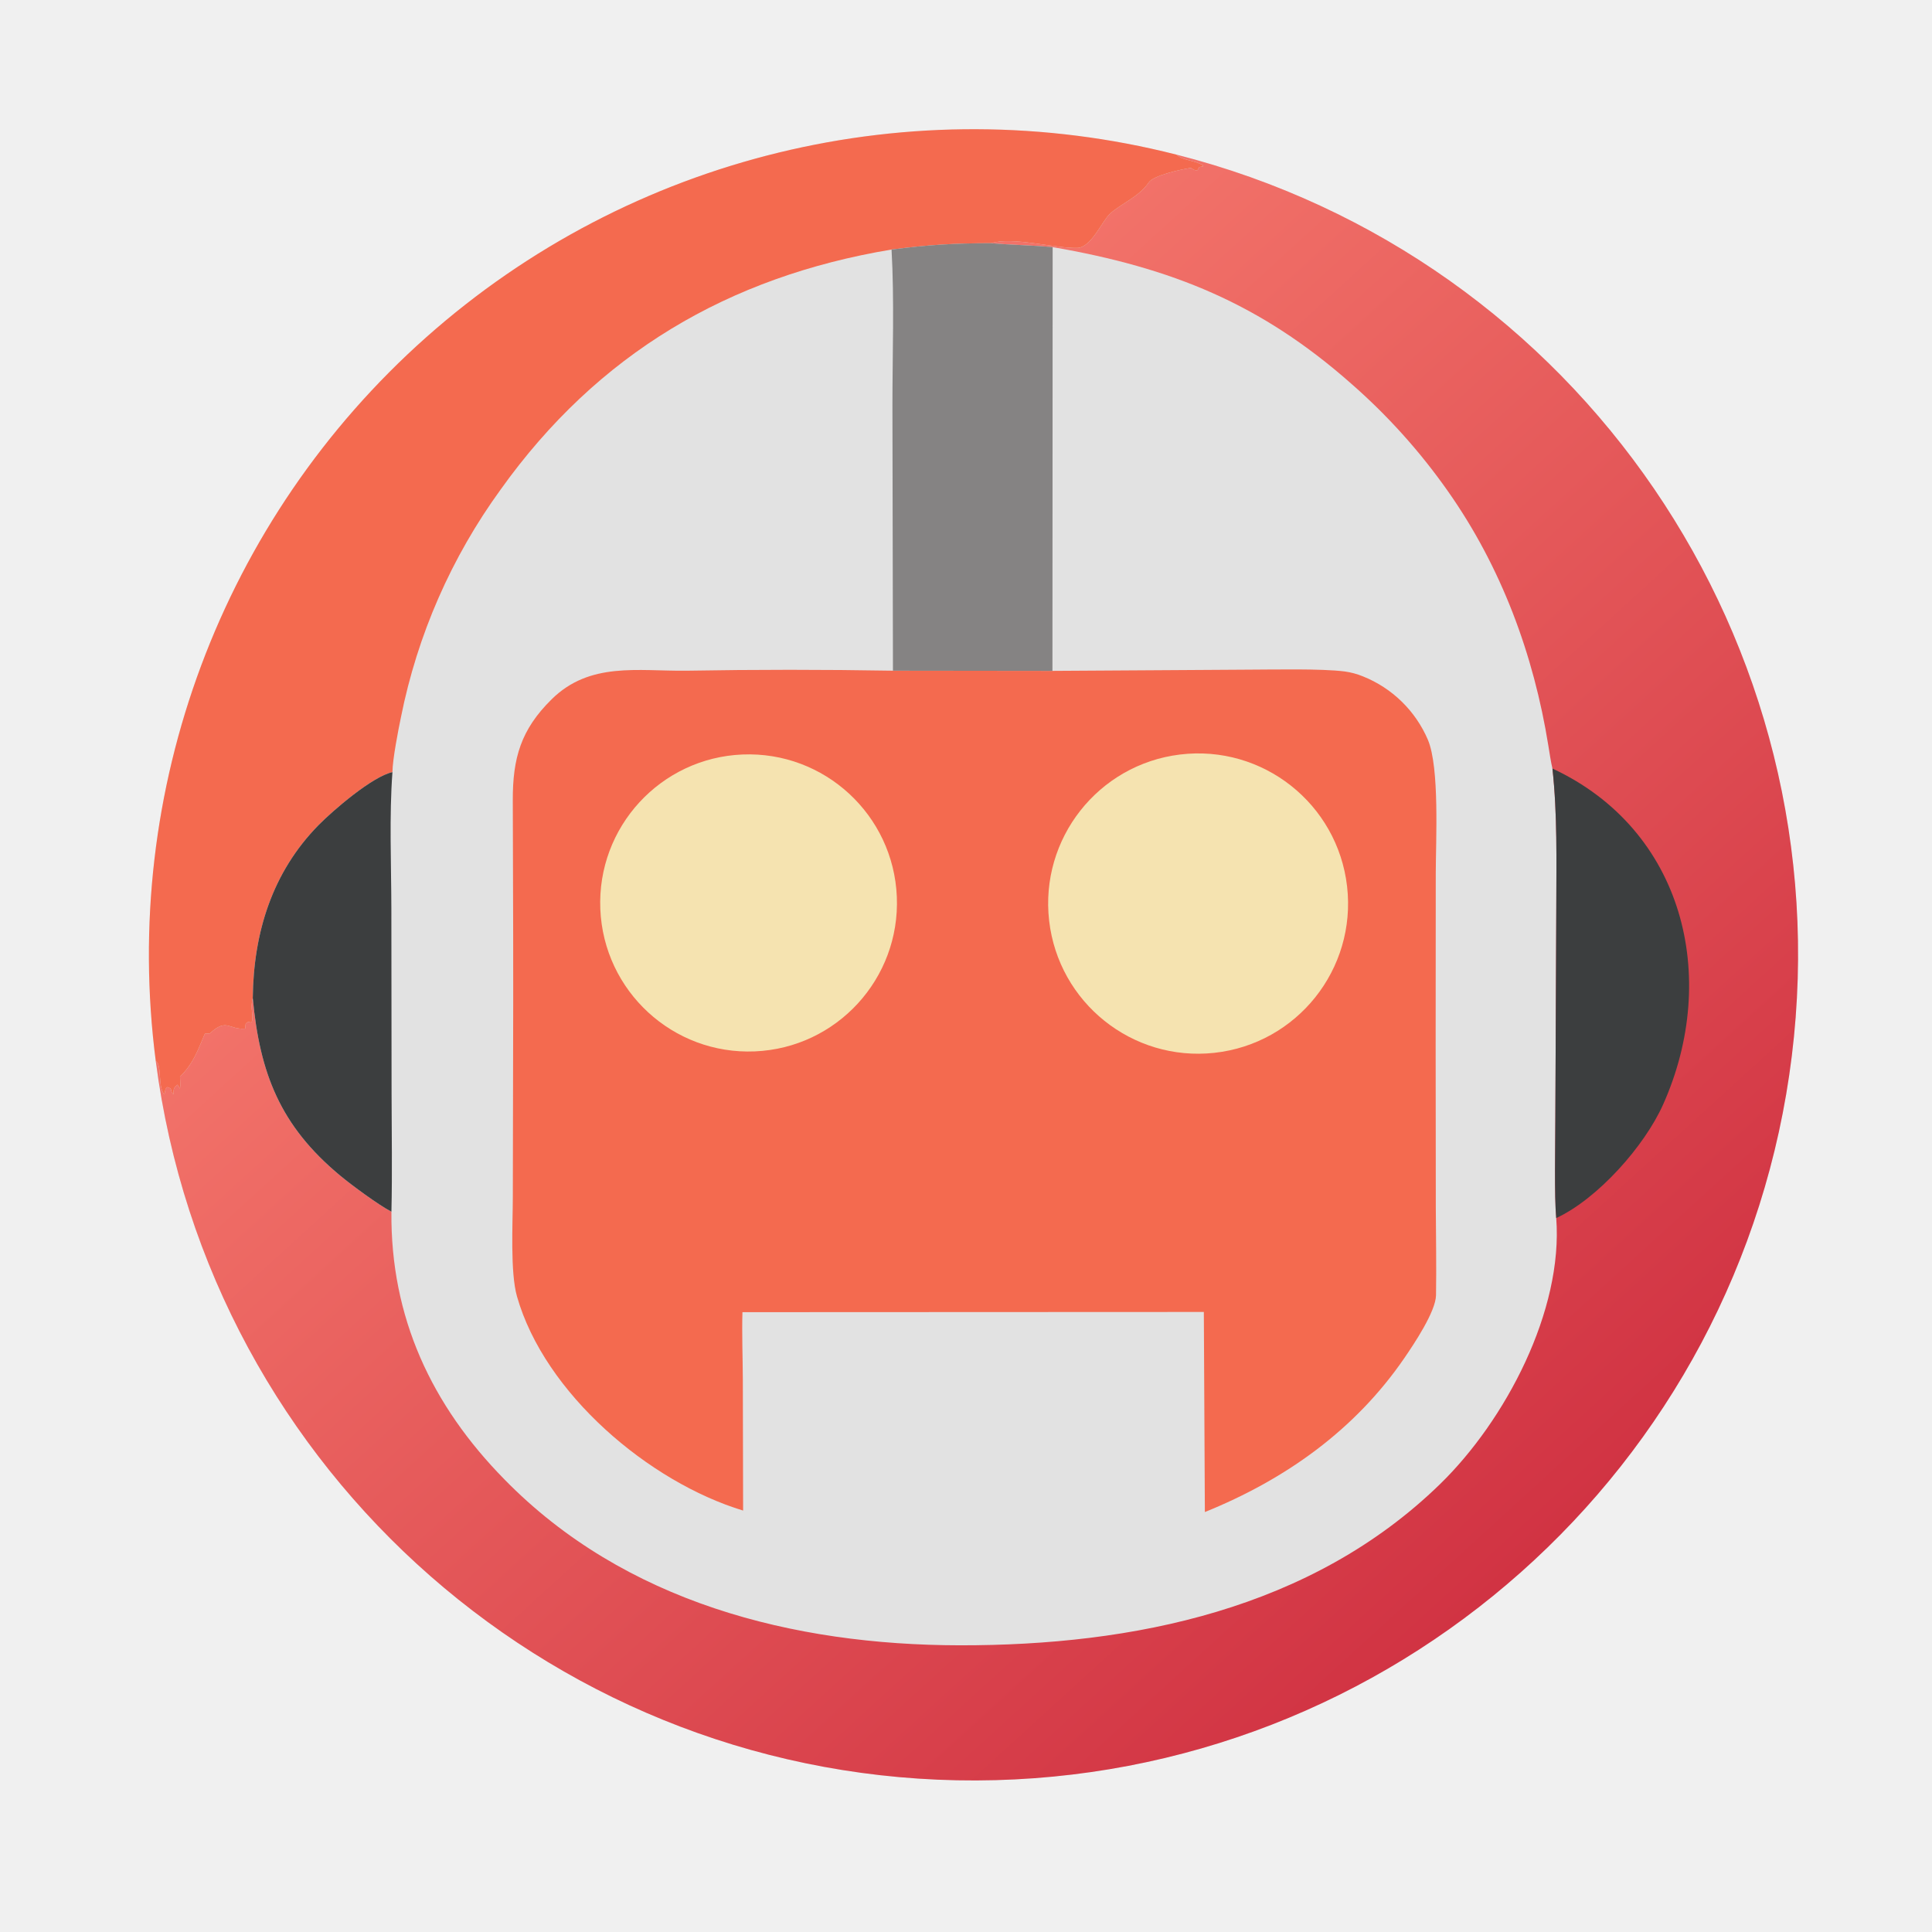
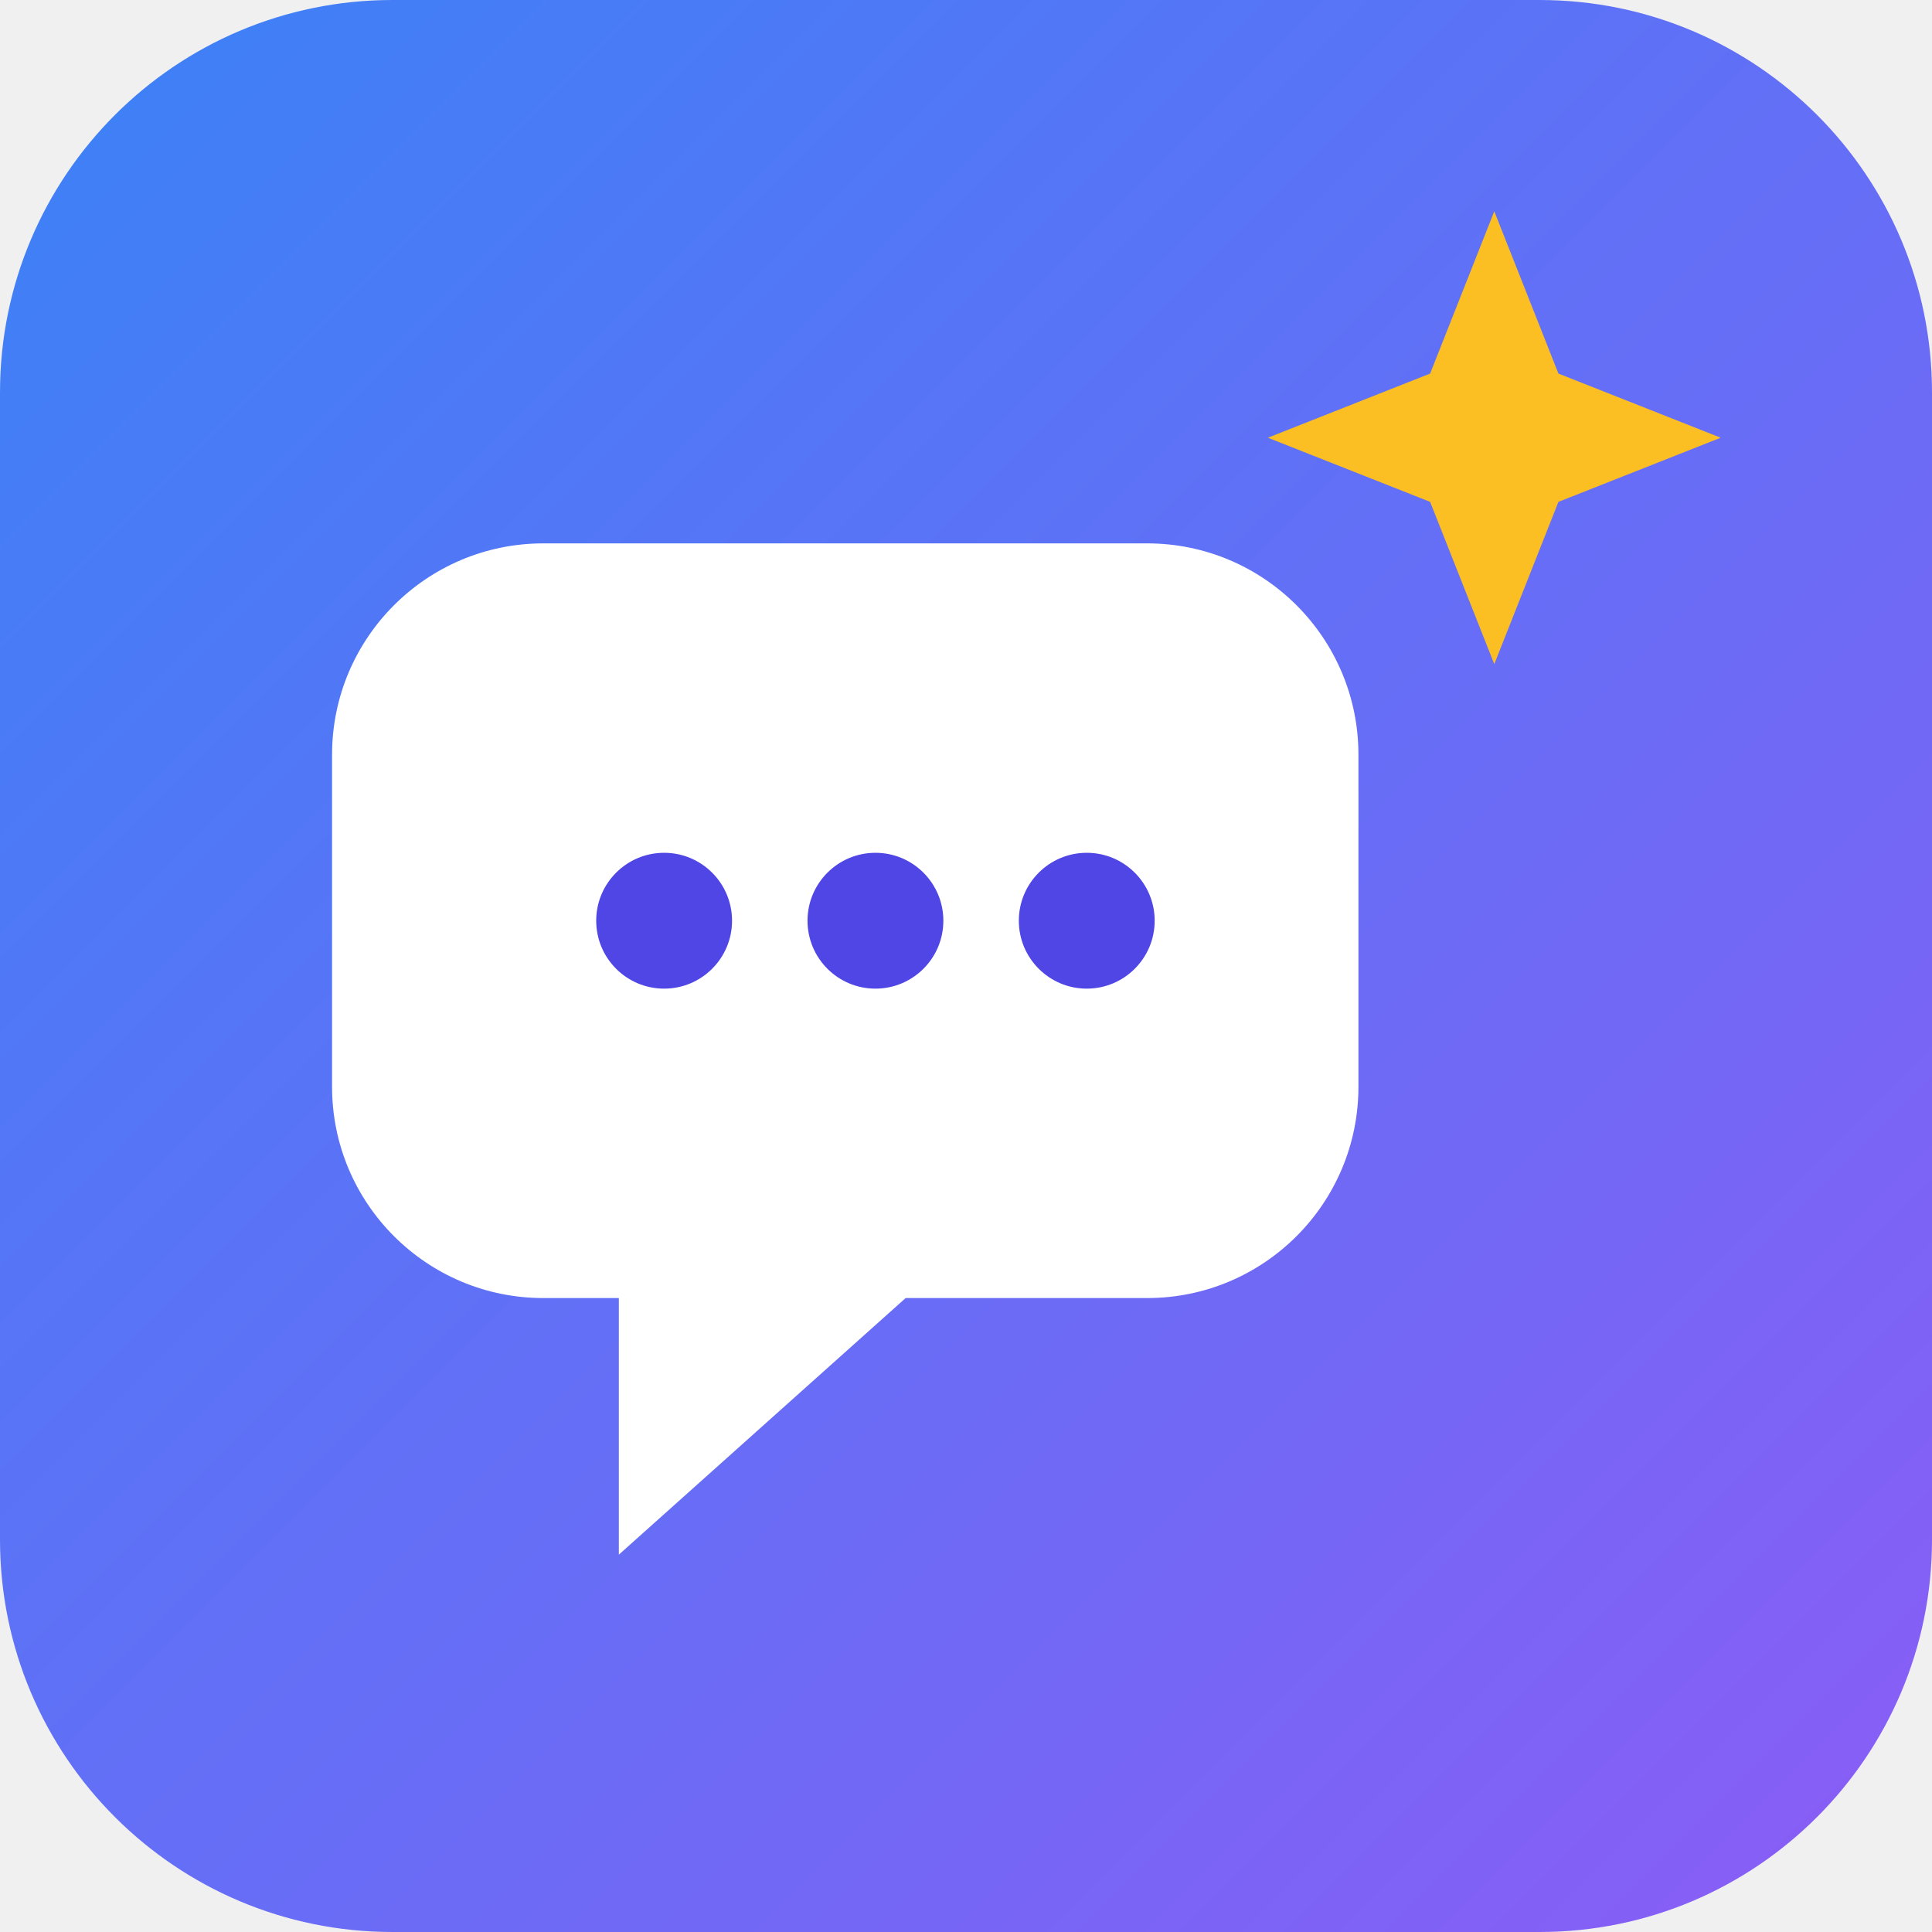
<svg xmlns="http://www.w3.org/2000/svg" width="256" height="256" viewBox="0 0 256 256">
-   <rect width="256" height="256" fill="none" />
-   <path fill="#E2E2E2" transform="matrix(0.328205 0 0 0.328626 -39.0564 -41.7356)" d="M181.9 554.942C167.669 445.541 208.562 336.197 291.087 262.981C373.613 189.765 487.05 162.19 593.976 189.352C756.488 230.635 862.933 386.341 842.406 552.753C821.88 719.165 680.79 844.338 513.118 844.894C345.446 845.45 203.529 721.214 181.9 554.942Z" />
-   <path fill="#F46A4F" transform="matrix(0.328205 0 0 0.328626 -39.0564 -41.7356)" d="M543.899 397.506L622.908 397.014C632.895 397.003 652.487 396.533 661.863 397.737C664.412 398.081 666.906 398.752 669.284 399.732C681.068 404.44 690.495 413.641 695.489 425.306C700.229 436.602 698.681 465.757 698.656 479.125L698.613 548.846L698.676 613.898C698.726 625.57 698.95 637.596 698.76 649.236C698.652 655.847 689.812 668.992 686.03 674.507C666.058 703.628 637.89 723.561 605.436 736.673L605.022 655.998L418.746 656.078C418.485 664.774 418.863 674.344 418.901 683.137L419.016 736.077C381.048 724.577 338.851 688.911 327.706 649.676C324.955 639.993 326.027 620.351 326.04 609.569L326.144 557.155C326.275 521.361 326.15 485.584 326.027 449.79C325.968 432.601 329.313 421.18 341.709 408.968C357.13 393.775 376.441 397.648 396.058 397.436C423.872 396.955 451.692 396.953 479.506 397.43L543.899 397.506Z" />
-   <path fill="#F5E3B0" transform="matrix(0.328205 0 0 0.328626 -39.0564 -41.7356)" d="M595.4 431.232C628.741 427.176 659.011 451.037 662.854 484.403C666.696 517.77 642.642 547.887 609.252 551.515C576.163 555.111 546.376 531.321 542.568 498.256C538.76 465.19 562.359 435.252 595.4 431.232Z" />
-   <path fill="#F5E3B0" transform="matrix(0.328205 0 0 0.328626 -39.0564 -41.7356)" d="M418.775 431.22C451.817 429.871 479.702 455.55 481.075 488.59C482.448 521.631 456.79 549.535 423.75 550.931C390.677 552.33 362.738 526.639 361.364 493.565C359.99 460.491 385.7 432.571 418.775 431.22Z" />
  <defs>
-     <linearGradient id="gradient_0" gradientUnits="userSpaceOnUse" x1="735.364" y1="757.035" x2="387.022" y2="374.858">
-       <stop offset="0" stop-color="#D13343" />
-       <stop offset="1" stop-color="#F27269" />
+     <linearGradient id="qtchater-bg" x1="0" y1="0" x2="1" y2="1">
+       <stop offset="0" stop-color="#3b82f6" />
+       <stop offset="1" stop-color="#8b5cf6" />
    </linearGradient>
  </defs>
-   <path fill="url(#gradient_0)" transform="matrix(0.328205 0 0 0.328626 -39.0564 -41.7356)" d="M593.976 189.352C756.488 230.635 862.933 386.341 842.406 552.753C821.88 719.165 680.79 844.338 513.118 844.894C345.446 845.45 203.529 721.214 181.9 554.942C184.478 555.85 182.603 565.908 185.425 568.243C185.818 566.435 185.53 566.042 186.648 565.312L187.927 565.914C188.387 567.488 188.061 567.177 189.029 568.278C189.109 565.904 188.991 565.847 190.634 564.339C191.257 565.342 190.919 564.822 191.654 565.9C191.934 564.727 191.731 562.476 191.678 561.152C197.22 555.559 198.606 551 201.708 543.814L203.731 543.687C210.663 537.303 211.286 542.306 217.981 541.753L218.204 539.712L219.236 539.01C220.305 539.271 219.841 539.277 220.621 539.167C221.525 535.985 219.846 533.795 221.049 529.429C223.885 559.689 232.062 580.88 256.262 600.96C261.015 604.904 271.793 612.842 277.03 615.574C276.612 658.174 293.23 693.6 322.635 723.495C371.091 772.985 439.045 790.309 506.521 790.405C576.575 790.504 648.451 775.869 700.337 725.457C726.809 699.737 750.15 655.447 747.292 618.135C746.492 609.527 746.933 588.421 746.931 579.226L747.32 492.63C747.331 473.845 747.802 455.574 745.764 436.885C745.108 434.091 744.59 430.644 744.131 427.777C738.217 390.9 725.078 355.527 703.481 324.95C692.241 308.977 679.118 294.416 664.396 281.581C627.849 249.377 592.056 234.955 543.984 226.64C535.571 225.862 527.437 225.791 519.209 225.062C527.691 222.305 545.112 227.234 553.96 226.959C559.572 226.784 563.955 216.165 567.011 213.306C571.444 209.158 578.895 206.389 582.762 200.576C584.696 197.702 595.866 195.268 599.791 194.7C601.015 195.46 601.072 195.704 602.452 195.638L603.158 194.346L604.643 194.123L604.666 193.66C601.121 191.489 596.439 191.784 593.976 189.352Z" />
-   <path fill="#3C3E3F" transform="matrix(0.328205 0 0 0.328626 -39.0564 -41.7356)" d="M745.764 436.885C798.737 461.524 813.416 521.004 790.45 572.332C782.959 589.073 764.108 610.349 747.292 618.135C746.492 609.527 746.933 588.421 746.931 579.226L747.32 492.63C747.331 473.845 747.802 455.574 745.764 436.885Z" />
-   <path fill="#F46A4F" transform="matrix(0.328205 0 0 0.328626 -39.0564 -41.7356)" d="M181.9 554.942C167.669 445.541 208.562 336.197 291.087 262.981C373.613 189.765 487.05 162.19 593.976 189.352C596.439 191.784 601.121 191.489 604.666 193.66L604.643 194.123L603.158 194.346L602.452 195.638C601.072 195.704 601.015 195.46 599.791 194.7C595.866 195.268 584.696 197.702 582.762 200.576C578.895 206.389 571.444 209.158 567.011 213.306C563.955 216.165 559.572 226.784 553.96 226.959C545.112 227.234 527.691 222.305 519.209 225.062C503.985 225.085 493.996 225.698 478.945 227.617C413.12 238.575 360.316 269.595 321.17 324.322C301.265 351.659 287.521 382.985 280.883 416.143C279.778 421.411 277.494 433.157 277.441 438.337C269.368 440.039 253.38 453.821 247.645 459.647C228.821 478.769 221.349 503.151 221.049 529.429C219.846 533.795 221.525 535.985 220.621 539.167C219.841 539.277 220.305 539.271 219.236 539.01L218.204 539.712L217.981 541.753C211.286 542.306 210.663 537.303 203.731 543.687L201.708 543.814C198.606 551 197.22 555.559 191.678 561.152C191.731 562.476 191.934 564.727 191.654 565.9C190.919 564.822 191.257 565.342 190.634 564.339C188.991 565.847 189.109 565.904 189.029 568.278C188.061 567.177 188.387 567.488 187.927 565.914L186.648 565.312C185.53 566.042 185.818 566.435 185.425 568.243C182.603 565.908 184.478 555.85 181.9 554.942Z" />
-   <path fill="#858383" transform="matrix(0.328205 0 0 0.328626 -39.0564 -41.7356)" d="M519.209 225.062C527.437 225.791 535.571 225.862 543.984 226.64L543.899 397.506L479.506 397.43L479.298 290.428C479.299 270.016 480.09 247.756 478.945 227.617C493.996 225.698 503.985 225.085 519.209 225.062Z" />
-   <path fill="#3C3E3F" transform="matrix(0.328205 0 0 0.328626 -39.0564 -41.7356)" d="M221.049 529.429C221.349 503.151 228.821 478.769 247.645 459.647C253.38 453.821 269.368 440.039 277.441 438.337C276.124 455.847 276.96 475.439 277.002 493.129L277.089 567.981C277.119 583.88 277.394 599.666 277.03 615.574C271.793 612.842 261.015 604.904 256.262 600.96C232.062 580.88 223.885 559.689 221.049 529.429Z" />
+   <rect width="256" height="256" rx="52" fill="url(#qtchater-bg)" />
+   <path fill="#ffffff" d="M72 72h80a28 28 0 0 1 28 28v44a28 28 0 0 1-28 28H120l-38 34v-34H72a28 28 0 0 1-28-28V100a28 28 0 0 1 28-28z" />
+   <circle cx="88" cy="122" r="9" fill="#4f46e5" />
+   <circle cx="116" cy="122" r="9" fill="#4f46e5" />
+   <circle cx="144" cy="122" r="9" fill="#4f46e5" />
+   <path fill="#fbbf24" d="M198 28l8.5 21.5L228 58l-21.5 8.5L198 88l-8.5-21.5L168 58l21.5-8.5z" />
</svg>
